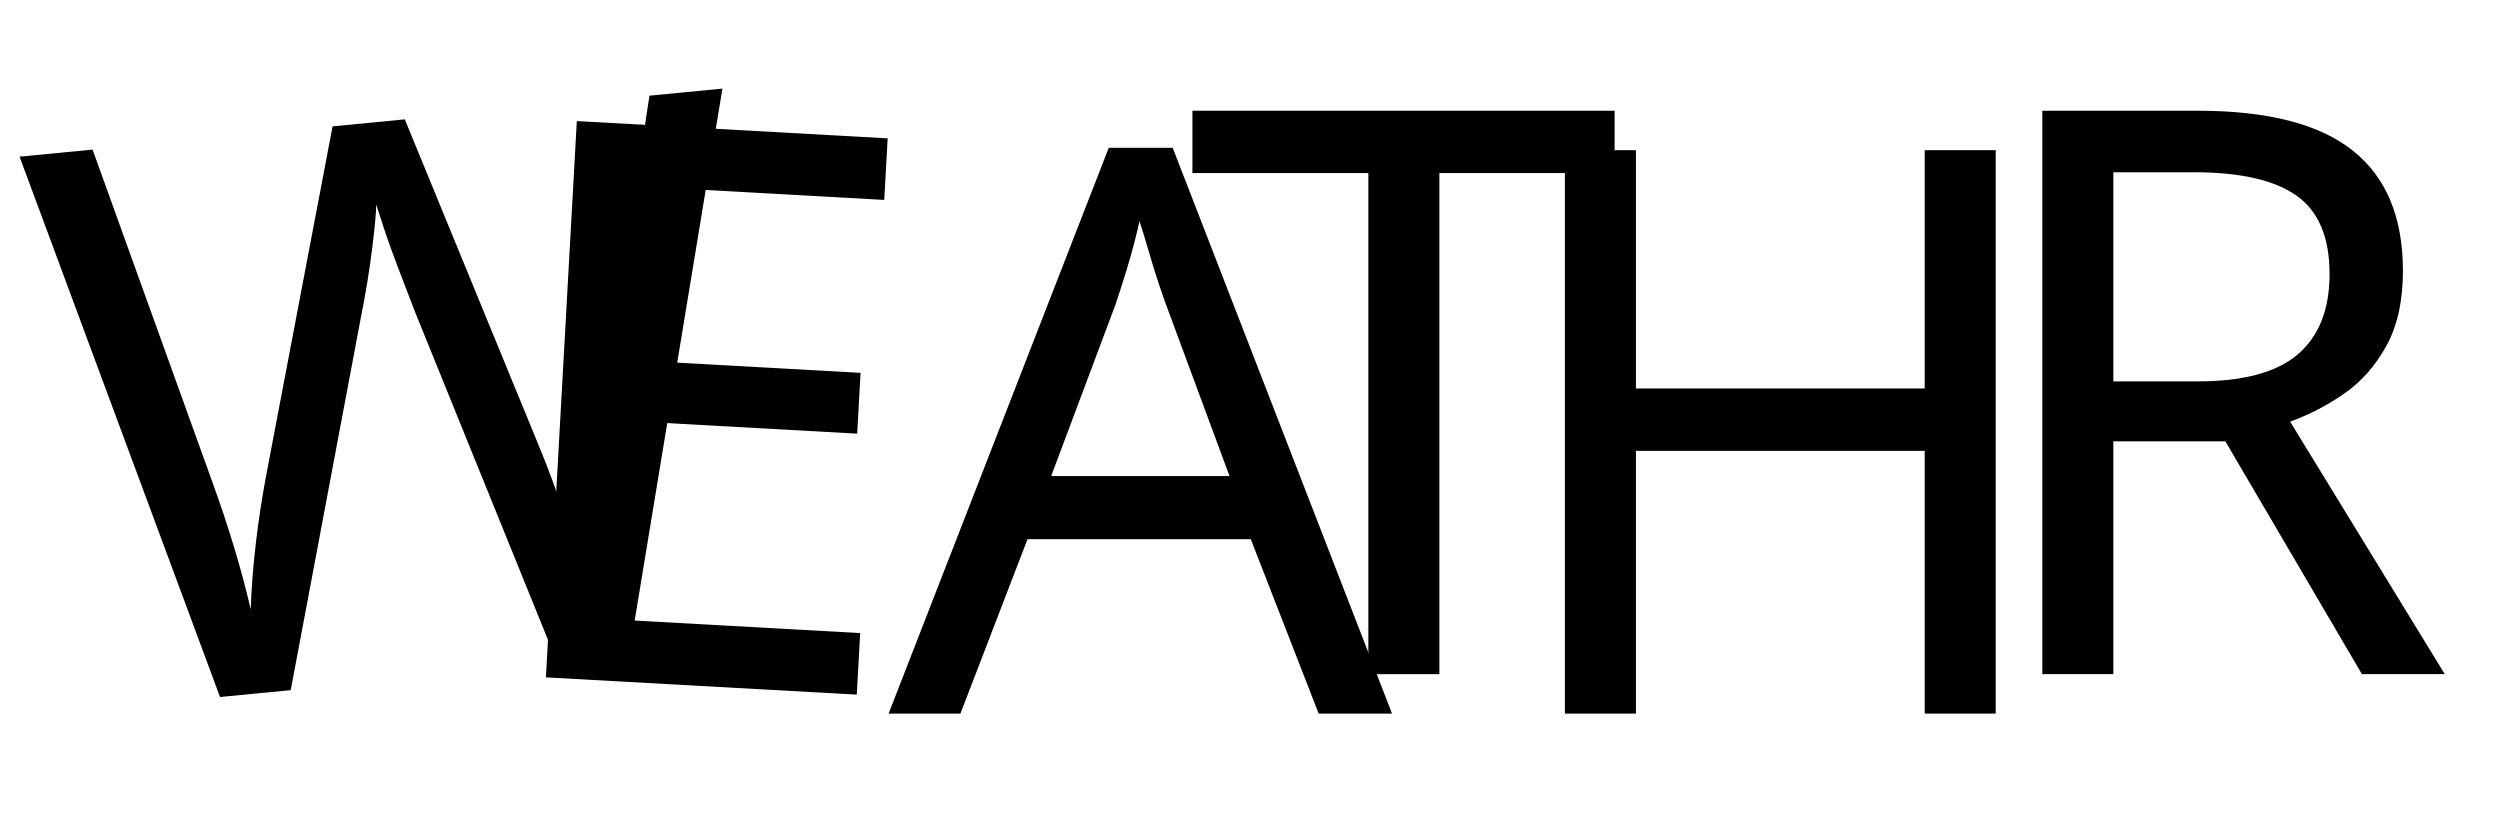
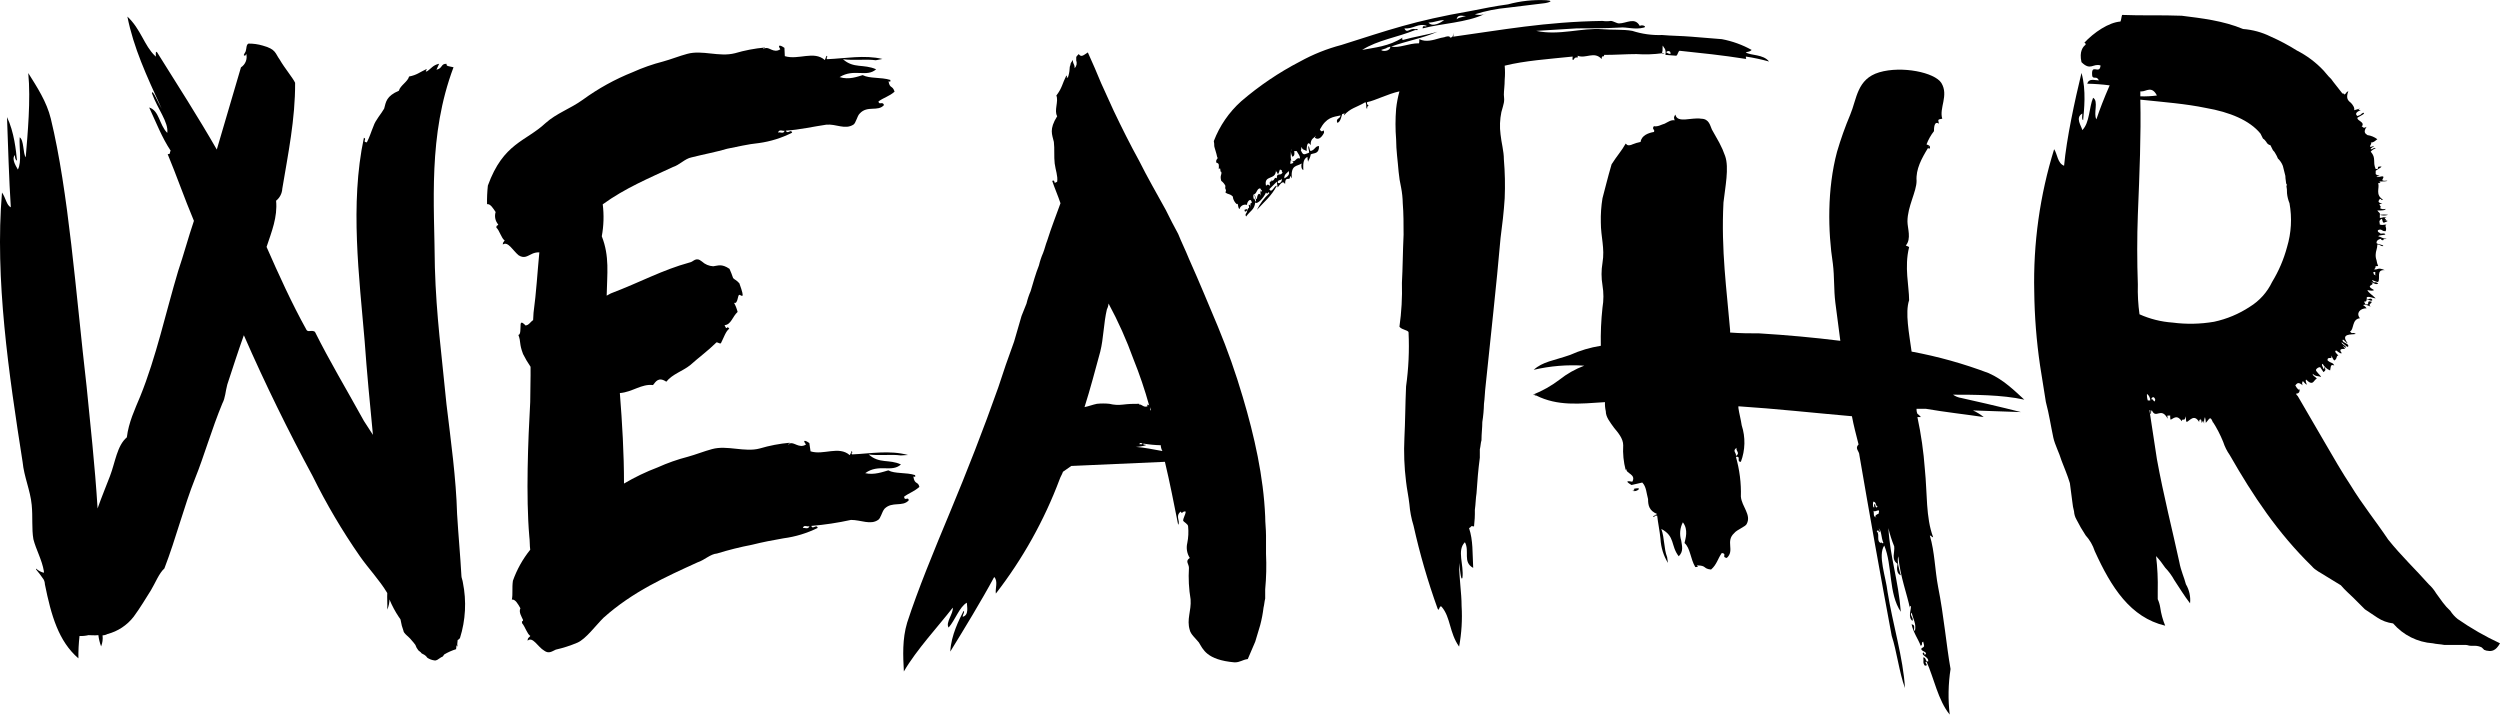
- <svg xmlns="http://www.w3.org/2000/svg" viewBox="0 0 633.61 210.46">
-   <defs>
-     <style>.cls-1,.cls-2{font-size:197.76px;}.cls-1,.cls-2,.cls-3{font-family:Brocha-Regular, Brocha;}.cls-1{letter-spacing:0.07em;}.cls-2{letter-spacing:0.08em;}.cls-3{font-size:200px;letter-spacing:0.07em;}</style>
-   </defs>
+ <svg xmlns="http://www.w3.org/2000/svg" viewBox="0 0 603.33 172.45">
  <g id="Layer_2" data-name="Layer 2">
    <g id="Layer_1-2" data-name="Layer 1">
-       <text class="cls-1" transform="translate(16.2 180.48) rotate(-5.53)">W</text>
-       <text class="cls-2" transform="translate(119.2 170.61) rotate(3.18)">E</text>
-       <text class="cls-3" transform="translate(225.21 180.86)">A</text>
-       <text class="cls-3" transform="translate(300.21 170.86)">T</text>
-       <text class="cls-3" transform="translate(377.21 180.86)">H</text>
-       <text class="cls-3" transform="translate(498.21 170.86)">R</text>
+       <path d="M104.95,64.56c.34,11.69,1.65,21.1,2.79,32.91,1.06,8.84,2.34,18.05,2.57,26.57.32,5.33.78,10.06,1.05,15,0,.39.29,1,.35,1.56A26.83,26.83,0,0,1,111,154c-.36.43-.55.45-.55.45a8.7,8.7,0,0,0-.1,1l.06.59a.61.61,0,0,1-.24-.37,8.66,8.66,0,0,0-.1,1,13.09,13.09,0,0,0-2.86,1.27c-.18.22-.34.63-.73.67-.75.47-1.1.9-1.71.76a4,4,0,0,1-1.65-.64,2.38,2.38,0,0,0-1.08-.89c-.22-.18-.41-.16-.43-.36l-.65-.53a4.17,4.17,0,0,1-.72-1.32,12.11,12.11,0,0,0-.9-1.1c-.69-.93-1.94-1.6-2-2.39a11.79,11.79,0,0,1-.62-2.32c0-.39-.25-.57-.49-.95A24.27,24.27,0,0,1,94,144.69l0-.2a6.44,6.44,0,0,1-.54,2.63c.06-1.4-.07-2.78,0-4-1.9-3.19-4.55-5.92-6.62-8.9A149.94,149.94,0,0,1,75.45,114.9c-5.81-10.76-11.5-22.33-16.6-34-1.41,3.91-2.78,8.22-4,11.91-.44,1.63-.48,3.23-1.16,4.48-2.58,6.21-4.51,13-6.59,18.12-2.72,6.82-4.57,14.35-7.43,21.78-1.28,1.12-2.23,3.59-3.26,5.28-1.21,1.91-2.57,4.22-4.15,6.36a11.75,11.75,0,0,1-6.35,4.19,2.51,2.51,0,0,1-1.16.31A5.47,5.47,0,0,1,24.4,156a11.68,11.68,0,0,1-.66-2.72c-1,.1-1.59,0-2.38,0a8,8,0,0,1-2.17.21,43.26,43.26,0,0,0-.27,5.39c-4.77-4.11-6.56-10.29-8.09-17.89a2.5,2.5,0,0,0-.31-1.16,28.92,28.92,0,0,0-1.82-2.41l0-.2.22.18a4.32,4.32,0,0,0,1.67.83l0-.39c-.46-2.74-1.89-5.18-2.53-7.7-.44-2.54-.12-5.35-.41-8.3-.34-3.54-1.85-6.78-2.19-10.32C2.13,90.21-1.28,67.3.48,46.46c.92,1.3,1.09,3.07,2.13,3.57-.43-6.51-.68-15.23-.92-21.77,1.74,3.61,2.18,8.13,2.41,10.5-.41-.16-.47-.75-.53-1.34-.89,1.08.48,2.93.74,3.5,1-1.89.27-5.39.44-7.79,1.06.69.77,3.9,1.46,4.83.45-5.61,1.24-13.83.61-20.33,2.11,3.37,4.45,6.92,5.44,11,4.29,17.66,6,41.73,8.65,64.73.82,8.46,2,18.88,2.64,29.35.93-2.67,2.06-5.37,3-7.84,1.27-3.3,1.68-7.31,4.06-9.33.44-3.62,1.93-6.74,3.22-9.85C37.7,86.17,40,75.41,43,65.39c1.39-4.11,2.41-8,3.8-12.09-2.33-5.54-4.25-11.11-6.33-16.08.79-.08.37-.23.71-.86-2.1-3.17-3.42-6.62-5.18-10.42,2.46.75,2.39,4.14,4.37,6.13.34-2.62-2.34-5.74-3.71-9.58.08-1.2,1.65,2.62,2.35,3.75C35.28,18.06,32.27,11.6,30.74,4c3.28,3.06,4.05,7,6.68,9.49.47.75-.15-1.57.51-.84,4.93,7.87,9.85,15.54,14.39,23.44l5.83-19.83a3,3,0,0,0,1.27-3.3l-.16.41c-1,.29.12-.81.08-1.2.16-.41.06-1.4.63-1.65A11.68,11.68,0,0,1,63.4,11c3.26.88,3,1.9,4.1,3.38,1.19,2.07,3.21,4.46,3.72,5.6.05,8.74-1.71,17.25-3.09,25.53a4,4,0,0,1-1.5,2.93c.38,3.94-1.07,7.46-2.3,11.15C67.14,66,70.43,73.26,74,79.67c.45.55,1.18-.12,2,.4,3.7,7.39,7.24,13.21,11.82,21.51L90,104.95c-.74-7.68-1.47-15.16-2-22.65-1.29-15.37-3.6-33-.18-49.06.83.32-.5,1,.71,1.12.67-1.26,1-2.48,1.61-3.93.46-1.44,1.9-3,2.57-4.22.44-1.63.5-3,3.56-4.32.28-1.22,2.17-2.2,2.45-3.42,1.95-.39,2.48-1,4.2-1.8.23.37-.55.45.06.59,1.12-.71,1.44-1.53,3-1.88l-.65,1.45c1.56-.35,1-1.49,2.45-1.43-.14.61.45.55,1.67.83C103.26,32.73,104.82,48.88,104.95,64.56Z" />
+       <path d="M117.74,44.78c3.74-10.29,9.1-10.58,13.91-15.07,2.71-2.42,5.93-3.43,9-5.64a55.09,55.09,0,0,1,12.06-6.66A45.17,45.17,0,0,1,160,14.85c1.81-.49,4-1.36,5.85-1.85,3.62-1,7.68.82,11.5-.15a37.57,37.57,0,0,1,7.21-1.38v.2c-.2,0-.4,0-.41.18a.61.61,0,0,0,.41-.17c1-.54,2.11,1.3,3.75.21-.91-1.44.44-.77,1-.34l.09,2c3.31,1,7-1.39,9.65.93.22-.38.24-.78.45-1,.2,0,.18.41,0,.39,0,.39,0,.39.18.41,4.17-.16,9-1.09,13.27-.05l-1.6.31c-2.36-.33-5.16.11-7.91-.24,2.64,2.32,4.89,1.06,8,2.42-2.29,2.05-5.33-.29-8.82,1.89,2.34.72,4.37-.15,5.57-.48,1.73.89,4.33.44,6.67,1.16.15.8-.41.18-.42.37.3,1.8.94.85,1.45,2.46-1.25,1.12-2.65,1.44-3.89,2.36.14,1,1-.14,1.34.87-1.48,1.7-4,0-5.86,2.05-.62.56-.92,2.33-1.54,2.69-2.05,1.27-4.15-.23-6.54,0-3,.43-6.41,1.23-9.78,1.44.54,1,1.22-.53,1.56.48a25.25,25.25,0,0,1-8.06,2.52c-2.59.25-5.2.9-7.6,1.36-2.82.83-5.42,1.28-8.63,2.09-1.6.31-2.87,1.82-4.49,2.33-5.69,2.65-11.57,5.1-16.94,9a25.24,25.24,0,0,1-.23,7.71c1.91,4.86,1.28,9,1.18,14.33l1-.54c7.28-2.77,12.4-5.65,19-7.46,1-.14,1.47-1.5,3-.23a4.33,4.33,0,0,0,2.71,1.14c1.2-.13,2-.68,3.93.62a23,23,0,0,1,.87,2.22c.37.42.77.44,1.51,1.27,1.55,4.25.44,2.8,0,2.78s-.33,2.36-1.29,1.91a9.44,9.44,0,0,1,.87,2.22c-1.25,1.12-1.56,3.08-3.15,3.19.7,1.63.41-.18,1.14.86-.82.55-1.31,2.11-2,3.46-.22.38-1-.45-1.19-.07-1.89,1.88-4.16,3.53-6.24,5.4-1.86,1.48-4.28,2.14-5.77,4-1.91-1.29-2.58.05-3.21.81-2.75-.35-5,1.7-8,1.93.58,7.36,1,14.51,1,21.84a52.4,52.4,0,0,1,8.14-3.91,45,45,0,0,1,7.27-2.56c1.81-.49,4-1.36,5.85-1.85,3.62-1,7.88.83,11.5-.15a37.27,37.27,0,0,1,7.21-1.38v.2c-.2,0-.2,0-.41.18.2,0,.39,0,.41-.18,1-.54,2.3,1.31,3.95.22-1.11-1.45.24-.78.81-.35l.29,2c3.12,1,6.81-1.4,9.46.92a3.33,3.33,0,0,0,.45-1,.62.62,0,0,1,.18.41h-.2c0,.4.18.41.18.41,4.17-.17,9-1.09,13.46.15l-1.79.1c-2.16-.32-5.16.11-7.71-.23,2.64,2.32,4.89,1.06,7.79,2.41-2.29,2.05-5.33-.29-8.63,2.1,2.15.52,4.38-.35,5.58-.68,1.54.88,4.33.44,6.47,1.15.15.8-.21.19-.42.38.29,2,1.13,1.05,1.45,2.46-1.25,1.12-2.46,1.45-3.7,2.37.13,1.2,1-.14,1.14.86-1.48,1.7-4,.18-5.86,2.05-.64.76-.92,2.33-1.54,2.69-1.85,1.28-4.16,0-6.54,0a73.3,73.3,0,0,1-9.59,1.45c.34,1,1.22-.53,1.56.48a26.37,26.37,0,0,1-8.26,2.51c-2.6.45-5,.91-7.61,1.56a79.19,79.19,0,0,0-8.44,2.11c-1.59.11-3.06,1.61-4.67,2.12-7.72,3.53-15.64,7.05-22.73,13.39-1.89,1.88-4.25,5.11-6.28,6a30.85,30.85,0,0,1-5.24,1.69c-.81.35-1.65,1.1-2.79.24-1.54-.88-2.77-3.52-4-2.4,0-.79.44-.77.66-1.15-.77-.44-1.26-2.25-2-3.08-.15-.8.21-.18.24-.78-.35-.81-1.09-1.84-.64-2.81-.54-1-1.26-2.25-2.06-2.1.27-1.37,0-2.77.25-4.54a25.5,25.5,0,0,1,4.18-7.49c-.14-1-.08-2.18-.22-3.18-.84-9.75-.3-23.19.22-32.47,0-3,.12-5.74.08-8.51a25.22,25.22,0,0,1-1.81-3.07c-1-2.63-.44-2.8-1.13-4.62.59,0,.48-1.56.54-2.54s1,.05,1.17.26c.79,0,1.24-.92,1.85-1.28l.1-1.78c.67-4.92.94-9.85,1.4-14.58a3.8,3.8,0,0,0-2,.48c-.81.35-1.65,1.1-3,.23-1.33-1.06-2.58-3.51-3.82-2.59,0-.59.23-.58.45-1-.77-.44-1.25-2.45-2-3.08,0-.79.42-.37.44-.77a3.17,3.17,0,0,1-.62-3c-.55-.82-1.27-2.05-2.07-1.9A34.89,34.89,0,0,1,117.74,44.78Zm70-12.74c.42-.37,1.36.47,1.61-.5C189,31.71,188,31.06,187.77,32Zm6,95.4c.41-.18,1.36.47,1.61-.51C194.95,127.31,194,126.46,193.75,127.44Z" />
+       <path d="M305.53,133.65a61,61,0,0,1-.2,8.6v2.2c-.2.8-.2,1.4-.4,2.2a31.05,31.05,0,0,1-.8,4.2l-1.2,4-1.8,4.2c-1.4.2-1.8.8-3.2.8-6.8-.6-7.6-3.2-8.6-4.8-.8-1-2-2-2.2-3-.8-2.6.4-4.6.2-7.4a33.46,33.46,0,0,1-.4-7.6c0-1-1-1.6.2-2.4a4.68,4.68,0,0,1-.6-3.6,13.45,13.45,0,0,0,.2-4c0-.6-1-1-1.2-1.4,0-.6.6-1.6.6-2v-.2c-.8-.2-.8.8-1.2,0-1.4,1.2,0,2.2-.6,3.2-1-5-2-10.2-3.2-15.2l-22.6,1-2,1.4c-.2.6-.6,1.2-.8,1.8a105.67,105.67,0,0,1-15.4,27.6c-.2-1.2.6-3-.4-4-3,5.6-7.4,12.8-10.6,18,.2-4,2.2-7.8,3.2-9.8.4.2-.2.8-.2,1.4,1.6-.4,1-2.6,1-3.4-1.8,1-2.8,4.2-4.4,6-.8-1.2,1.2-3.4,1-4.8-3.4,4.4-8.8,10.2-11.8,15.4-.2-3.8-.4-7.8.8-11.8,2.6-8,6.4-17.2,10.4-26.8s8-19.8,11.6-30l1.8-5.4c.6-1.8,1.4-3.8,2-5.6l1.8-6.2,1.2-3a17.5,17.5,0,0,1,1-3c.6-2,1.2-4.2,2-6.2a17.5,17.5,0,0,1,1-3c.4-1,.6-2,1-3,1-3.2,2.2-6.2,3.2-9-.6-1.8-1.4-3.6-2-5.4,1-.4,0,1,1.2.2.2-1.4-.4-2.8-.6-4.4s0-3.6-.2-5.2c-.4-1.8-1.2-3,.8-6.2-.8-1.4.4-3.6-.2-5,1.4-1.8,1.4-2.8,2.4-4.8.4,0-.2.8.4.4a7.13,7.13,0,0,0,.4-2,2.17,2.17,0,0,1,.2-1c0-.4.2-.6.6-1.2a1.8,1.8,0,0,0,.2,1,1.8,1.8,0,0,1,.2,1,1.65,1.65,0,0,0,.4-1.8v-.8c0-.2.2-.4.6-.8.6.8,1,.4,2.2-.4,1.2,2.6,2.2,5,3.2,7.4l3,6.6c2,4.2,4,8.2,6.2,12.2,2,4,4.2,7.8,6.4,11.8,1,2,2,4,3,5.8.8,2,1.8,4,2.6,6,2.6,5.8,4.8,11.2,7,16.4a168.51,168.51,0,0,1,6,17c2.8,9.4,5,19.2,5.4,28.8,0,1.6.2,3,.2,4.6Zm-34.6-36a28.14,28.14,0,0,1,4-.2v.2c.6-.2,1,.8,2,.4-.2-.6.2-.4.4-.2a105.28,105.28,0,0,0-3.8-11.2,98.54,98.54,0,0,0-6-13.4,3.71,3.71,0,0,1-.4,1.4c-.8,3.4-.8,7-1.6,10.2-1.2,4.4-2.4,9-3.8,13.4,1-.2,2-.6,3-.8a15,15,0,0,1,3,0A8.67,8.67,0,0,0,270.93,97.65Zm9.6,11.2a2.9,2.9,0,0,1-.4-1.4,29.81,29.81,0,0,1-4.2-.4c0,.6.4,0,.6.4a10,10,0,0,1-2.4.4C276.13,108,278.33,108.45,280.53,108.85Zm-5.6-1.6c.2-.2.6.2.8-.2C275.53,107,275.13,106.65,274.93,107.25Zm2.6-8.4a.2.2,0,0,0,.2.2l-.2-.8Z" />
+       <path d="M421.53,14.25c-6.4-1-10.6-1.4-16.2-2-.4.2-.4,1-.8,1.2l-2.6-.2c.2-1.6-.4-1.6-.6-2.2-.2-.2,0,1.6-.2,1.4v.4a30.51,30.51,0,0,1-6.2.2c-2.4,0-5,.2-7.8.2,0,.8-.6-.2-.6,1-1.8-2-3.8,0-5.8-.8.2,1-.4-.2-1,1-.4,0-.2-.2-.2-.8-5.8.6-11.6,1-16.4,2.2a19.37,19.37,0,0,1,0,3.4c0,1.4-.2,2.6-.2,3.6.2,1.8,0,2-.6,4.2a16.15,16.15,0,0,0-.2,5.4c.2,2,.8,4,.8,6a73.86,73.86,0,0,1,.2,9.4c-.2,3.2-.6,6.6-1,9.6-1,11.6-2.4,23.8-3.6,35.6-.2,1.6-.2,3-.4,4.4a32.66,32.66,0,0,1-.4,4.4c0,1.4-.2,2.8-.2,4.4-.2.6-.2,1.4-.4,2.2v2c-.4,3-.6,5.6-.8,8.6-.2,1.2-.2,2.6-.4,4a28.14,28.14,0,0,1-.2,4c-1-.2-.4,0-1.2.4,1,3,.8,6,1,9.6-2.6-1.4-.8-4-2-6.2-2,2-.2,5.4-.6,8.6-.4,1-.6-2.6-.8-3.6,0,3.8.6,7.2.6,10.4a40.39,40.39,0,0,1-.6,9.8c-2.4-3.4-2-7-4.2-9.6-.6-.6-.6,1.4-1,.4a164.53,164.53,0,0,1-5.8-20,23.9,23.9,0,0,1-1-5.2c-.2-1.8-.6-3.6-.8-5.4a61,61,0,0,1-.4-10.6c.2-3.8.2-8,.4-12.4a70,70,0,0,0,.6-13c0-.6-1.6-.6-2.2-1.4a62.76,62.76,0,0,0,.6-10.6c.2-3.6.2-7.4.4-11.6,0-2.4,0-5.2-.2-7.6a22.13,22.13,0,0,0-.4-3.8,29.42,29.42,0,0,1-.6-3.8c-.2-2.6-.6-5.2-.6-7.8a45.66,45.66,0,0,1,0-7.4,26.18,26.18,0,0,1,.8-4.2c-2.8.6-5.8,2.2-7.8,2.6-.2,1,.6.4.2,1-.2,0-.2.2-.2.6-.4-.2,0-.8-.4-1.6-2.4,1.4-3.6,1.4-5.2,3.2.4-1.2-.2,0-.4-.4-.2.6-.4,2-1.2,2.2-.4-1.2.6-.8.8-1.8-1.8.4-3.4.4-5,3.4.6,1.2,1-.6,1,.8-.6,1.2-1.4,1.8-2.2,1.2,0-.2.2-.2.2-.6,0,.6-1.4.6-1.2,2.4-.6-1-1-.4-1,1.4-.6-.4-1-.2-1.2-1-.2.4,0,.6-.2.8.6,1.4.8,1,2,.6,0-.8-.2-.6-.2-1.6.4.2.2,1,.6,1.2,1.2-.4,1-1.2,2-1.2,0,2-1.2,1.6-2,2a4.39,4.39,0,0,1-.6,1.6c0,.6-.2-.4-.2-1-1.2.6-1,2-1,3.2-.4-.2-.6-.8-.4-1.6-1.2.8-2.6.2-2.4,3.6-.2-.2-.2-.8-.4-.4,0,1.2-1.2-.4-1.2,1.8-.6-1.2-1.4.4-1.8.8l-.2-1.4-1.8,1.8c.6,1.2,1.2-1,1.8-.8-1.4,2.6-3,3.8-4.8,5.8a13.08,13.08,0,0,1,3-4c-.2-.8-.4.6-.8-.2-.6,1.4-2.2,3-2.6,2.4-.2,1.8-1.2,2-2.2,3.4-.4-.6.2-.8.2-1.2-.2-.8-.4.8-.6-.4.6-.2.6-.4.8.4-.2-1.4.6-.2.2-1.6.4-.2.4.4.4,1,0-1,0-1.8.4-1.4-.2-1.6-1.2-.4-1.2.4a1.43,1.43,0,0,0-1.8,1c-.2,0-.4-.8-.4-1.4,0,.8-1.2-.6-1.2-1.6-.8-.8-1-.4-1.8-1,.4-1-.2-.4,0-1.6a3.3,3.3,0,0,0-1-1.2c-.4-1.4.2-1.4,0-2.2-.4.2,0-1.4-.6-.6,0-1,.2-1.4-.6-1.6-.2-1,.6-.8.2-1.4-.2-1-.4-1.4-.6-2.2-.2-.6,0-.6-.2-1.6a24.79,24.79,0,0,1,6.6-9.6,73.92,73.92,0,0,1,14.2-9.6,43.55,43.55,0,0,1,10-4c11.4-3.6,17.4-5.8,31.2-8.2,3-.6,6-1.2,9-1.6a29.54,29.54,0,0,1,9.2-1c2.6.2-.4.8-1,.8l-8.2,1a37.77,37.77,0,0,0-8,1.6,4.11,4.11,0,0,0,2.2,0c-4.2,2-10.2,2.2-14.8,3.4,0-1,.6-.2,1-.6-2-.8-3.2.8-5.4.6.6,1.4,1.4-.2,2.6.2.4,0,.6-.2.6.2h-.6c-4.4,1.8-9,2.4-12.8,4.8,3-.6,6.4-.8,9.8-3a.38.38,0,0,0,0,.6c2.8-.8,5.8-1.2,8.4-2-3.6,1.6-7.4,2.2-11.2,3.6,2,.4,4.2-.8,6.6-.8.2.2.2-.6.2-1,1.6.8,3.4.2,4.8-.2.6-.2,1.2-.2,1.6-.4.8-.2,1,0,1,.2a.73.73,0,0,0,.6-.2l.4-1a2.67,2.67,0,0,0-.2,1c11.6-1.6,22.2-3.6,36-3.8a6.63,6.63,0,0,0,2,0c.6,0,1.4.6,2,.6,1.8,0,3.8-1.6,5,.6.6-.4,1.8.2,1,.4-2.2.6-4.2-.2-5.8,0-3.6.2-7,.2-10.4.2l-9.8.6c5.6,1.2,11-.8,16-.4,2.2.2,5,0,7.2.4a20.91,20.91,0,0,0,7.2,1c2.2.2,4.6.2,7,.4l7.4.6a24,24,0,0,1,7.2,2.6c-.6.6-1.2.4-1.4.6,1.2.8,4.2.4,5.6,2.2a46.06,46.06,0,0,0-5.6-1.2C421.33,14.05,421.33,14.25,421.53,14.25Zm-117,31.6c-.2,0-.2,0-.4-.4-.8,0-.8,1.2-1.4,1.4-.6,0,0,2,0,1,.2.6.2.8.4.8,0-1-.4-1-.4-1.8.2.6.4,1.2.6,1.2,0-.6.4-2,1-.8a1.65,1.65,0,0,1,0-1.4C304.33,46.45,304.53,46.45,304.53,45.85Zm5-4.2a.73.73,0,0,1-.2-.6s-.4,0-.4-.2c-.2.2-.2,1-.6,1.2,0-.6-.4-.4-.4-1,0,2.6-3,1-2.4,3.8.4-.4.4-.4,1,0-.4-1.8.4-.4.4-1.6,0,0,0,.4.2.4.6-.4.4-1,1-.6C308.13,41.45,308.93,42.65,309.53,41.65Zm-.2,1.4c0,.6-1,.2-1,1C308.53,44.45,309.53,44.05,309.33,43.05Zm1.6-1.8c-.2.6-1,.6-1,1.8C310.33,42.85,311.53,42.25,310.93,41.25Zm2.8-3c0-.8-.4-1-.8-1.8h-.6c.2,1.2-.2,1.2-.4,1.4a2.89,2.89,0,0,1-.4-1.4c0-.2.2-.2.2-.4-.2.2-.2.2-.2.4,0,1-.2,1.8.2,2.4-.4-.6-.2.4-.4.6.2.2,1.4-.2.4-.6C312.73,39.25,312.73,37.85,313.73,38.25Zm19.6-26.2c.2.4,2.2.4,2.2-.8-.6.2-.8.2-1,.4Zm11.4-6.6c1,1.2,3,0,3.8-.6C347.13,4.85,346.13,5.45,344.73,5.45Zm6.8-.8c.6-.6,3.2-.8,1.8-.8C352.93,3.85,351.73,3.45,351.53,4.65Zm7-1.4c-.2,0-.2.2-.4.2Zm43.2,9.6q-.6.3-.6,0Zm.4-.2a2.45,2.45,0,0,0,1,.4C403.33,12.05,402.13,12.25,402.13,12.65Z" />
+       <path d="M487.73,99.45l-11.6-.4a11.32,11.32,0,0,1,2.6,1.6c-4-.6-9.4-1.2-14-2h-2.2a2.53,2.53,0,0,0,.2,1.2c.4.4.8.6.8.8h-.8a91.05,91.05,0,0,1,1.8,12.6c.6,5.8.2,11.6,2,16.4-.4,0-.4-.4-.8-.4,1.2,4,1.2,8.2,2,12.4,1.4,7,2,14.2,3,19.8a40.87,40.87,0,0,0-.2,11c-2.8-3.4-3.8-8.8-5.6-12.8-.8.2.8,1-.4,1-.6-.8-.2-1-.4-2,.8,0,.4,1,1.2,1,.2-1.2-1.8-1.4-1.2-2.2.4.2.2.4.4.6,1-.8-1.2-.8-.8-1.6.6-.4.8-.2.4-1.6-.6.2,0,.8-.6,1-.6-1.6-1.8-3.2-2.2-5.2,1.2.2.2,1.4.8,1.6.4-1.6-.4-2.8-.8-4.4-.6.6.6,1.2.2,2-1.2-1-.2-2.8-.4-3.6-.4,0-.2.4-.2.6-.6-3.2-2.4-7.8-2.8-12.6-.4,1.2.2,3.2.6,4.6-1-.4-1-1.6-.8-2.8-1.6-1-.6-2.8-.8-4.2a28.4,28.4,0,0,1-1.4-4.4c.4,7,2.4,12.6,3,20.2-3-4.4-2-11.2-4-16-1.6,2.4.4,7.6.8,11.2,1.2,7.6,3.8,16,4.2,23.2-1.4-3.8-2-9-3.2-12.6-2.8-15-5.4-29.6-7.8-43.6,0-1-1.2-1.6-.2-2.6-.6-2.4-1.2-4.6-1.6-6.8-9.2-.8-18.2-1.8-27.4-2.4v.4c.2,1.4.6,2.8.8,4.2a13.29,13.29,0,0,1-.2,8.8c-1.2,0,.2-1.4-1.2-1.2a31.56,31.56,0,0,1,1.2,9.6c.2,2.4,2.6,4.4,1.4,6.6-.2.6-2.4,1.4-3,2.2-2.2,2,.2,4.2-1.8,6-1.4-.2.2-1-1.2-1.2-1,1.4-1.2,2.8-2.6,4-2-.2-1-1-3.4-1-.2,0,.8.4-.4.4-1.2-2-1.2-4.6-2.6-5.8.2-1,1-3.2-.4-5a5.79,5.79,0,0,0-.4,4.4c.2,1.4.6,2.6-.6,3.8-2-2.6-.8-4.8-4.2-6.6.8,2.2.6,4.8,1.4,6.8l.2,1.4a12.3,12.3,0,0,1-1.8-5.8c-.2-2-.6-3.8-.8-5.6h-.6v.2s-.4.2-.4,0a4.35,4.35,0,0,1,1-.6c-2-.8-2.2-2.2-2.2-3.6-.4-1.4-.4-3-1.4-4l-2.6.6c-.6-.4-2-1.2.2-.8,1-1.8-1.6-2-1.4-3a.2.2,0,0,0-.2.2,19.12,19.12,0,0,1-.6-6c0-1.6-1.2-3-2.2-4.2-1-1.4-2-2.6-2-4a8.19,8.19,0,0,1-.2-2.2c-6.2.4-11.4,1-16.6-1.6h-.6c.2,0,.4,0,.4-.2h-.6a27,27,0,0,0,6.4-3.6,22.21,22.21,0,0,1,6-3.4,41.42,41.42,0,0,0-12.2,1c2.2-2,4.8-2.2,8.8-3.6a29,29,0,0,1,7.4-2.2,70.74,70.74,0,0,1,.4-9.2,16.31,16.31,0,0,0,0-5.4,16.28,16.28,0,0,1,0-5.4c.6-3.6-.4-6.2-.4-9.8a31.31,31.31,0,0,1,.4-5.8c.6-2.2,1.2-4.8,2.2-8.2,1.4-2.2,2.4-3.2,3.4-5,.2.2.4.4.6.4a1.81,1.81,0,0,0,1-.2,10.75,10.75,0,0,1,2-.6c.2-1.6,2-2.2,3.2-2.4.4-.6-.6-.6,0-1.4,1,.2,1.8-.4,2.6-.6.8-.4,1.6-1,2.4-.8,0-.4-.4-.6.2-1.4.4,2.2,4,.6,6.2,1,2,0,2.2,1.8,2.6,2.6l1.8,3.2a22.2,22.2,0,0,1,1.4,3.2c1,2.8,0,7.6-.4,11.2-.6,11.6.8,21.2,1.6,30.8v.6c2.6.2,4.8.2,7,.2,6.6.4,13.2,1,19.6,1.8l-1.2-9.2c-.4-3.2-.2-6.2-.6-9.4-1.2-7.8-1.4-18,1-27a83.37,83.37,0,0,1,3.2-9c1.6-3.8,1.6-8.6,7-10.2s13.4,0,15,2.6c1.8,3-.6,6,.2,8.6-1.2.2-1,.2-.8,1.2-1.2-.8-1.2,1.2-1.2,1.8a12.16,12.16,0,0,0-1.8,3.2c.4.2,1,.2.8,1-.4,0-.4,0-.4-.2s.2-.2.2-.4a.7.7,0,0,0-.2.4c-1.6,2.6-3,5.2-2.8,8,0,2.6-2.2,6.2-2.2,9.8,0,1.6,1,4.2-.4,5.8.4.2.6.2.8.4-1.2,4.8,0,9.4,0,12.8-1,3,0,8,.6,12.4a108.19,108.19,0,0,1,18.6,5.2c3.6,1.6,6.2,4.2,8.6,6.4-5.4-1.2-12.4-1.2-17.2-1.2a4.65,4.65,0,0,0,2,.8C482.33,98.05,487.73,99.45,487.73,99.45Zm-93.8,19c1.4-.2-.6-.4,1-.6C396.33,117.65,394.93,118.85,393.93,118.45Zm25.2-10.4c-1.2.8,0,1.2-.2,2C420.13,109.25,418.73,108.85,419.13,108Zm33.2,14.4c0-.4-.2-.8.2-.8,0,.4.2,1.2.6.6-.6-.2-.2-1-1-1.2C451.93,121.25,451.93,122.65,452.33,122.45Zm.6,2.4c-1-.2.4-1,.4-.8.6-1.8-.8-.2-1.2-.8C452.33,123.85,451.93,124.85,452.93,124.85Zm1,5.8c0,.2.2.6.6.4-.6-1.4-.4-3-1.2-3.6.2.2.6,1,0,1,.4-.4-.4-.6-.4-.2.8.6-.2,2.4,1,2.8Z" />
+       <path d="M603.33,155.25c-1,1.8-2,2-3,1.8-.4,0-.6-.2-.8-.2l-.6-.6a3.76,3.76,0,0,0-1.6-.4h-1c-.6,0-.8-.2-1.2-.2h-5.2c-1-.2-2-.2-2.8-.4a13.94,13.94,0,0,1-9.6-4.8,8.76,8.76,0,0,1-3.8-1.4l-3-2-2.8-2.8c-.8-.8-2-1.8-3-3l-3.6-2.2c-1.2-.8-2.6-1.4-3.4-2.4-8.2-8-14.2-17-19.8-26.8a12,12,0,0,1-1.6-3.2,29.28,29.28,0,0,0-2.6-5c-.6-1.4-.8-.4-1.6.4a5.27,5.27,0,0,0-.2-1.4,3.43,3.43,0,0,0-.2,1.6c-.4-1.2-.2-.6-.6-.2a4.07,4.07,0,0,0-.2-1c-.4,1.2-.4-.8-.4.8-1.2-2-2.2-.4-3,0-.2-.2-.2-.6-.2-1.4-.4,1.6-.8.2-1,1.2-1-1.4-1.6-1-2.6-.4-.2.2-.2-.6-.2-1-.6.2-.8-.4-.6.8-1.6-3-2.8.2-3.8-2-.4,0,0,1-.4.8V99h-.2c.6,3.8,1.2,7.8,1.8,11.8,1.6,8.8,3.8,17.4,5.4,24.8.4,2.2,1.2,3.8,1.6,5.4a7.44,7.44,0,0,1,1,4.6c-1.4-1.8-2.6-3.8-3.8-5.6a14.35,14.35,0,0,0-2.2-3,22.15,22.15,0,0,0-2.2-2.8,59,59,0,0,1,.4,8.4v2a7.65,7.65,0,0,1,.6,2,18,18,0,0,0,1.2,4.4c-8.4-2-13-9.2-17-18a10.47,10.47,0,0,0-2.2-3.8,37.12,37.12,0,0,1-2.2-3.8,4.47,4.47,0,0,1-.6-2,13,13,0,0,1-.4-2.2l-.6-4.6c-.6-2-1.4-3.8-2-5.4-.6-2-1.6-3.8-2-5.6-.6-2.8-1-5.6-1.8-8.6l-1.4-8.8a133.26,133.26,0,0,1-1.4-17.8,107.66,107.66,0,0,1,4.8-34.4c.8,1.2.8,3.4,2.4,4,.6-6.6,2.6-15.8,4.2-22.4,1.2,4.2.6,9,.4,11.4-.4-.2-.2-1-.2-1.6-1.8,1-.2,3,0,4,1.8-1.8,1.6-5.4,2.6-7.8,1.4.8,0,3.8.8,5.2.8-2.4,1.8-5,3.2-8.2a49,49,0,0,0-5.4-.4c.4-1.4,1.8-.8,2.8-.8-.6-1.2-1.2-.2-1.6-1-.4-3.4,1.8-.2,2-2.6-1.8-.6-2.4,1.4-4.6-.8-.6-2.6.4-3.8,1-4.2,0-.4-.2-.6-.4-.4,2.4-2.6,6-5,8.8-5.2.2-.4.2-1,.4-1.6,4.8.2,9.4,0,14.4.2,4.8.6,10,1.2,14.8,3.2a18,18,0,0,1,6.6,1.8,49.57,49.57,0,0,1,6.4,3.4,23.33,23.33,0,0,1,6.4,4.8l1.2,1.4a6.38,6.38,0,0,1,1.2,1.4l2.2,2.8c.2-.2.2,0,.4.2.6-.2.2-.4,1-.8-.6,1.6-.2,2.2.6,2.8.4.4,1,1.2.8,1.8l1.4-.4c-.6.6-.6.2.2.4-1.2.4-1.4,1-.8,1.4,1.2-.4.6-.4,1.4-.8.6.2-.4.6-1.4,1.2-.2.8,2,1,1,2.2.4-.2.2.6,1.2,0-.8,1.2-.4,1.6.2,2a5.15,5.15,0,0,1,2.4,1c-.6.4-.8.8-1.6.8.6.2-1.2,1.6.8.8,0,.2-1,.6-.8.8.4.2.8-.6,1.2-.2a2.55,2.55,0,0,0-1.2.8c1.4,1.6.4,2.4,1.2,4.2,1.2,0,0-.6,1-.6,1.2-.2-.8.8-1,1v.8c.2.4,1.8.4.2.6.2.4,1.2-.2,1.6,0,.4.4-1.2,1.2,1,1,0,.2-1.2.2-1.8.2-.4.2.8.4-.4.4.4,1.2-.8,2.8,1.2,4-.8.2-.2-.2-.8-.2-.4.6-.6.8.6,1.2-1.6,0,.2.6-.6,1a1.52,1.52,0,0,0,1.4.2c0,.4-1,.4-2,.4.2.4.8.6.6,1v.8c.8,0,.8-.4,1.6,0-1.2,0,.8.6-.6.6h.6c.8.2-.6.4-.6.6-.6-.4-.2-.8-.6-1-.8.6-.4.8-.4,1.4.8.2.8,0,1.6,0-.6.4.2.6-.2,1.6-.8,0-.6-.2-1.2-.4-1,0-.8.6-.2.8.2.4.6,0,1.2.2.6.4-1.2.2-1.6.6.8.2,1,.6,2,.6,0,.2-1.6,0-.6.2-.2.4-1,0-.6-.2-1,.2-1.2.6-1.2,1s1.8.4,1.6.8c-.8,0-.6-.4-1.4-.4,0,1-.4,1.6-.4,2.4a3.4,3.4,0,0,0,.2,1.4,5.08,5.08,0,0,0,.4,1.4c-1.2,0-.2.2-1,.8,1,.2.8-.6,2.6.2-2.2-.2-1,2-1.6,2.8,0,.2-1-.2-1.4-.4-.2.2.2.2.2.4.2.4.4-.2,1.2.4-.4.4-1,0-1.8-.4,1.6,1-1.8.6.8,2-.2.2-.8.2-1.6,0,.2.6,1.2,1.2,2,2-.6,0-2.2-.8-2.2,0,.4.6,1-.4,1.4.4-.2.4-.6,0-1.4-.2,0,.4,0,.6-.6.6,0,.2.4.4.2.6,1.6.4,0-1,1.6-.6.2.4-1,.6-.2,1.2-1-.4-1.4-.6-1.8-.4-.2,0,.4.2.8.8-1.6,0-2.6,1.2-1.6,2.4-2,.2-1.4,2.8-2.4,3.2.6.8.6,0,1.4.6-1,.2-3.8-.2-2,2.2-.2.2-1.2-1.4-1.2-.6.2.6,1.2.6,1.4,1.2,0,.8-.8-.2-1.6-.8-.2.4,1,.8,1,1.2s-.4-.2-.8-.4a3.72,3.72,0,0,1,.6.8c-.8,0-1.6,0-.8,1-.2.4-1.4-.8-1.4-.6-.4.2,0,.6.6,1.2-.6,0-.2.8-1,1.2-.4-.4-.4-.8-.8-1.2.6,1.2-1,0-.8,1.2,1,.8,1.2.4,1.6,1.2-1-.4-.8.4-1,1.2a3.53,3.53,0,0,1-1.8-1.6c-.4.2,0,.6.2,1.2.4.4,0-.4.2-.4.6.8,0,1-.2,1.2l-.8-1.2a1.25,1.25,0,0,0-1,.6c-.2.4,1.2,1.4,1.2,1.8-.8-.4-1.2,0-2-.8,0,.6.6.6,1,1.2-.8.2-.8,2-2.6.2-.2.2,0,.8.2,1.2-.4,0-.8-.8-1-.8a.89.89,0,0,0,0,1c-1.2-1-1.4-.4-1.8,0,.4.8,1,1.4,1,.8.2,1-.4,1.2-.8,1.2,0,.2.2.4.4.6l6.4,11c2.2,3.8,4.4,7.6,6.4,10.6,2.8,4.6,6.2,8.8,9,13,3.2,4,6.8,7.4,9.8,10.8a9.62,9.62,0,0,1,1.8,2.2l1.6,2.2a14.57,14.57,0,0,0,1.8,2,8.14,8.14,0,0,0,1.8,2A68.63,68.63,0,0,0,603.33,155.25Zm-50.8-106.2a8.46,8.46,0,0,1-.6-2.4,7.5,7.5,0,0,0-.2-2c.2.2.2.4.2.8,0-.6,0-1-.2-1.2v.4c0-.8-.2-1.4-.2-2.2l-.6-2.4a4.73,4.73,0,0,0-1.2-1.8,6.66,6.66,0,0,0-.6-1.2,2.76,2.76,0,0,0-.6-.8l-.6-1.2a1.41,1.41,0,0,1-1-.8c-.2-.2-.4-.6-.8-.8l-.6-1.2c-2.6-3.2-7.4-5.2-13.2-6.2-4.8-1-10-1.4-15.8-2,.2,8.4-.2,17.8-.6,27.8-.2,5.4-.2,11.2,0,16.8a43.54,43.54,0,0,0,.4,7.2,23.52,23.52,0,0,0,8,2,33.4,33.4,0,0,0,10-.2,25.31,25.31,0,0,0,8.6-3.6,14.21,14.21,0,0,0,5.4-6,32.24,32.24,0,0,0,3.6-8.4A22.73,22.73,0,0,0,552.53,49.05Zm-36-25.8a25.47,25.47,0,0,0,4-.2c-1.2-2.4-2.6-1-3.6-1h-.4Zm2.4,73.4a2,2,0,0,0-.8-1.6,4.4,4.4,0,0,0,.2,1.6Zm1.2-.2c-.2-.8-.8-.8-1,0C519.53,95.85,519.93,97.65,520.13,96.45Zm14,5.6a.62.62,0,0,1-.2-.4Zm38.6-36.4c.2.2-.2.8,1,.8C572.53,66.45,573.93,65.45,572.73,65.65Zm1.6-13.8a6.66,6.66,0,0,1,2,0A3.24,3.24,0,0,1,574.33,51.85Z" />
    </g>
  </g>
</svg>
